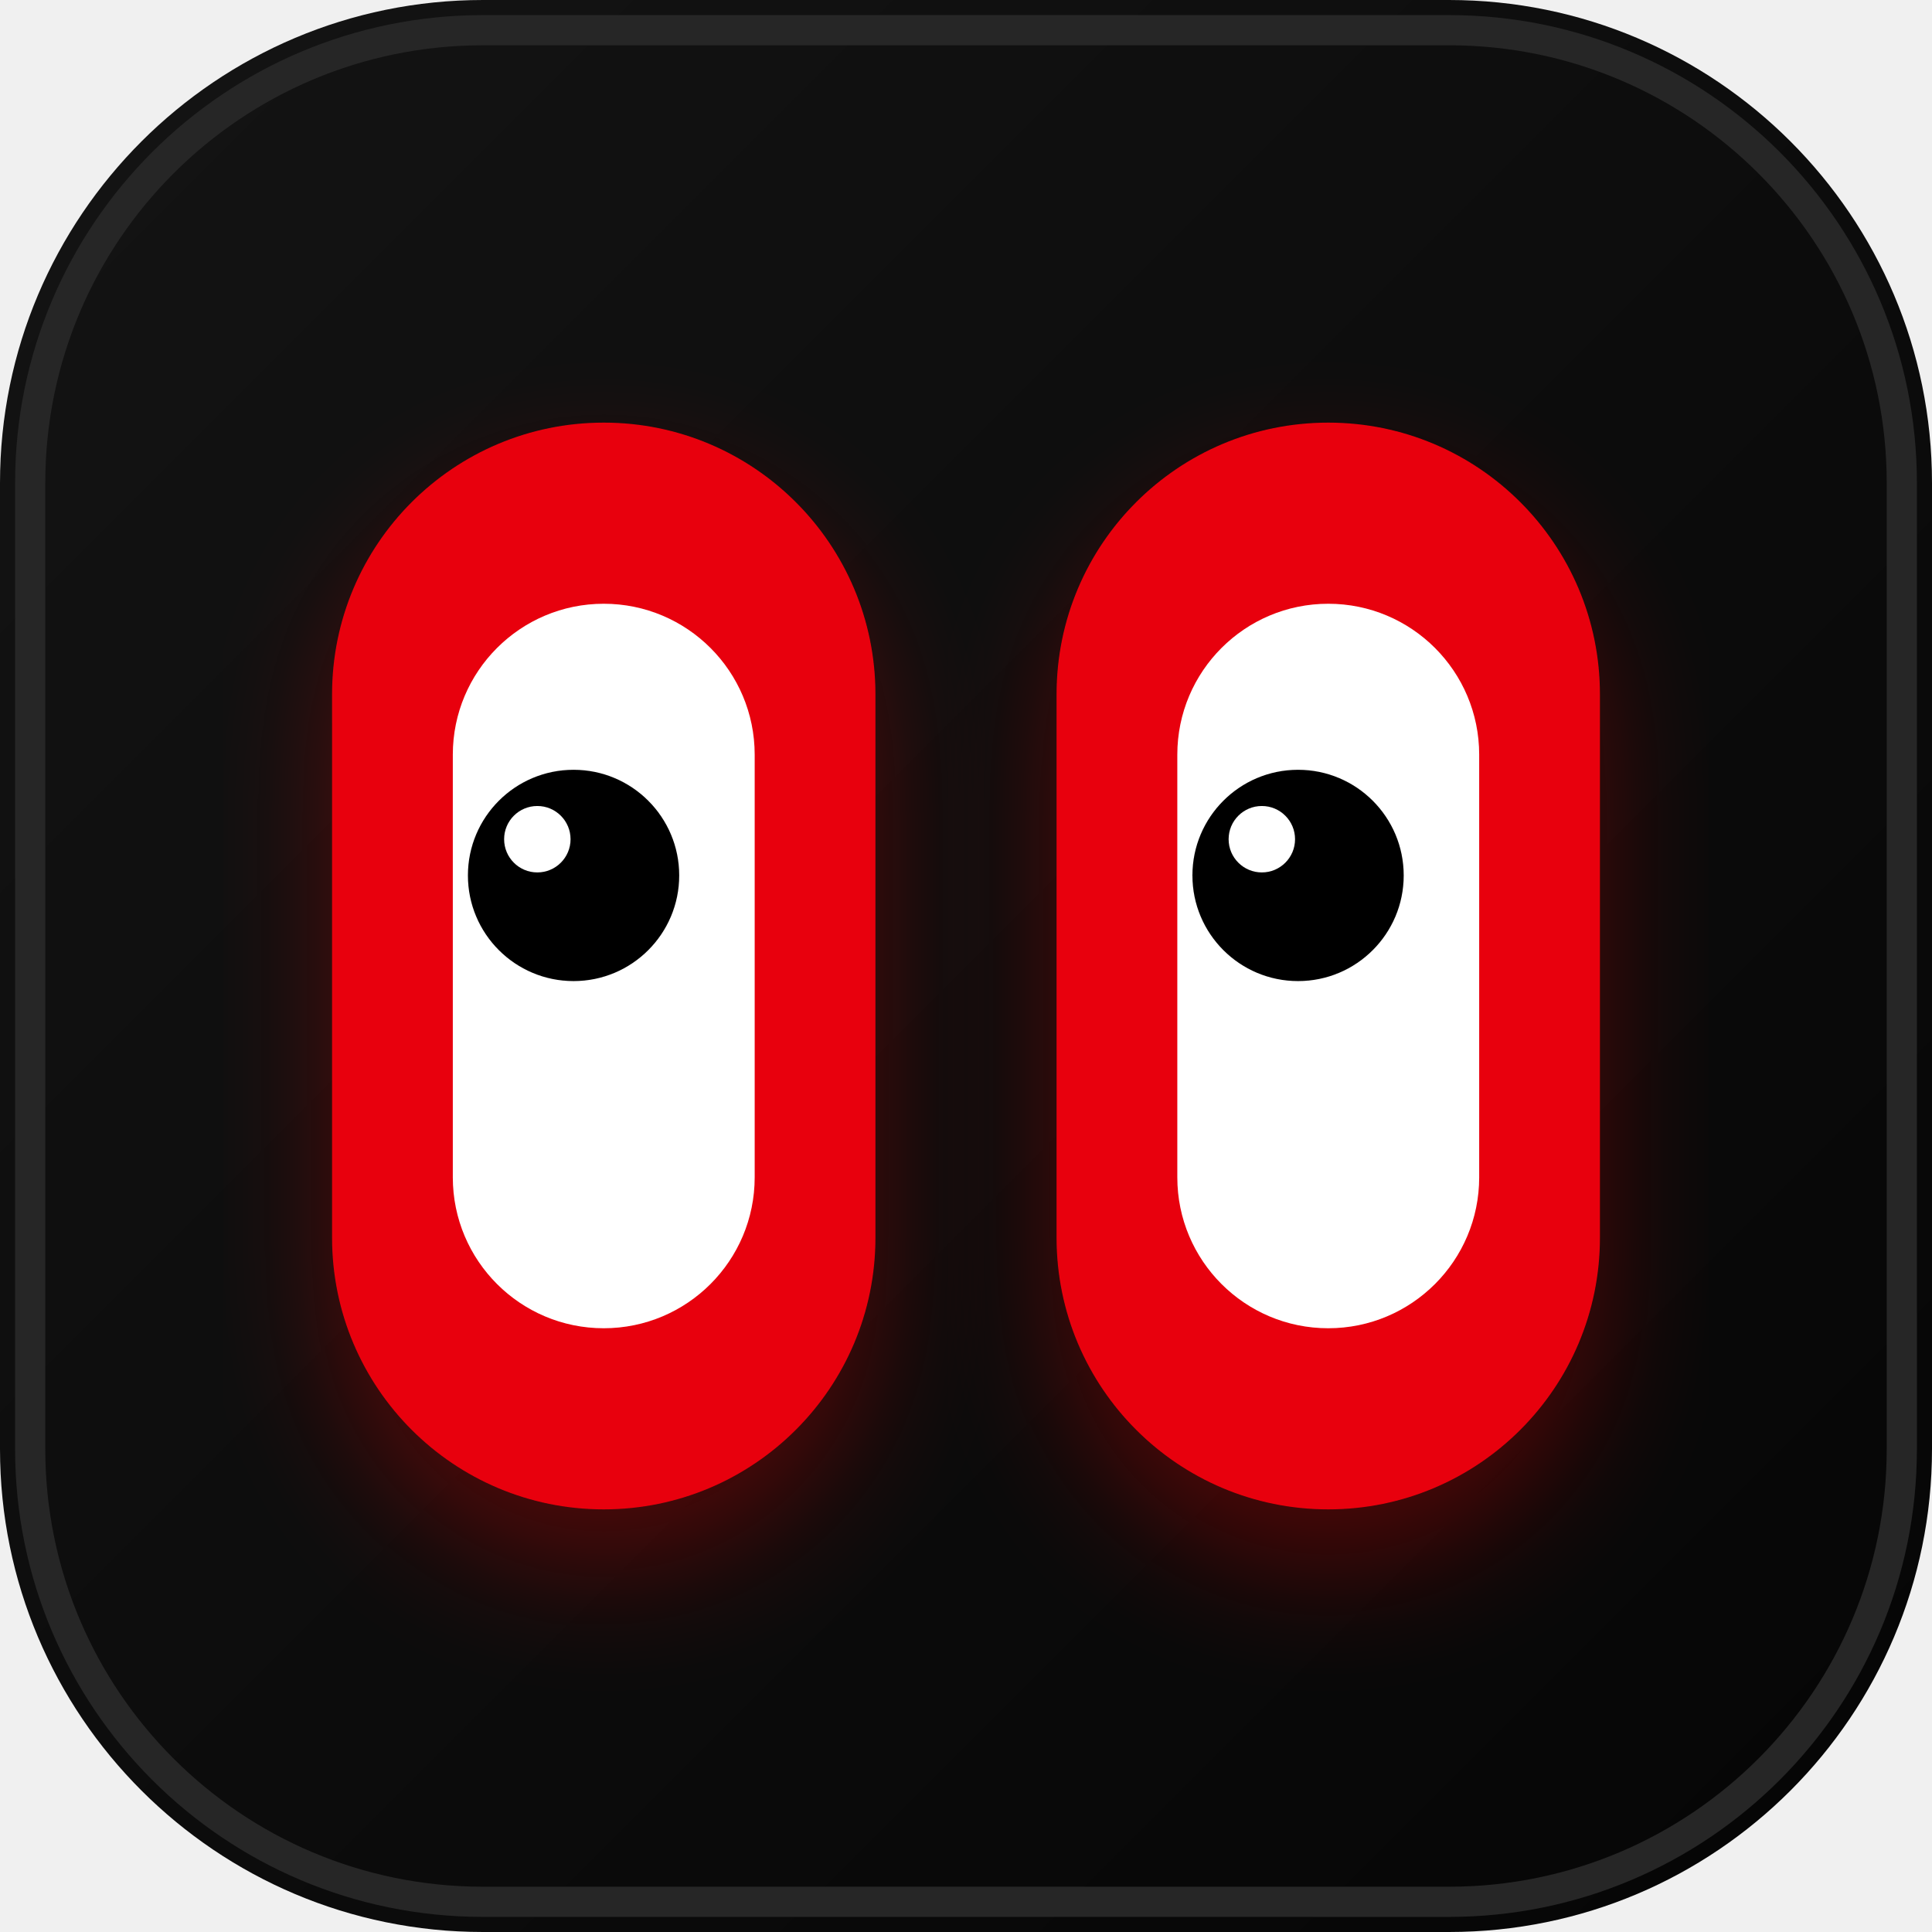
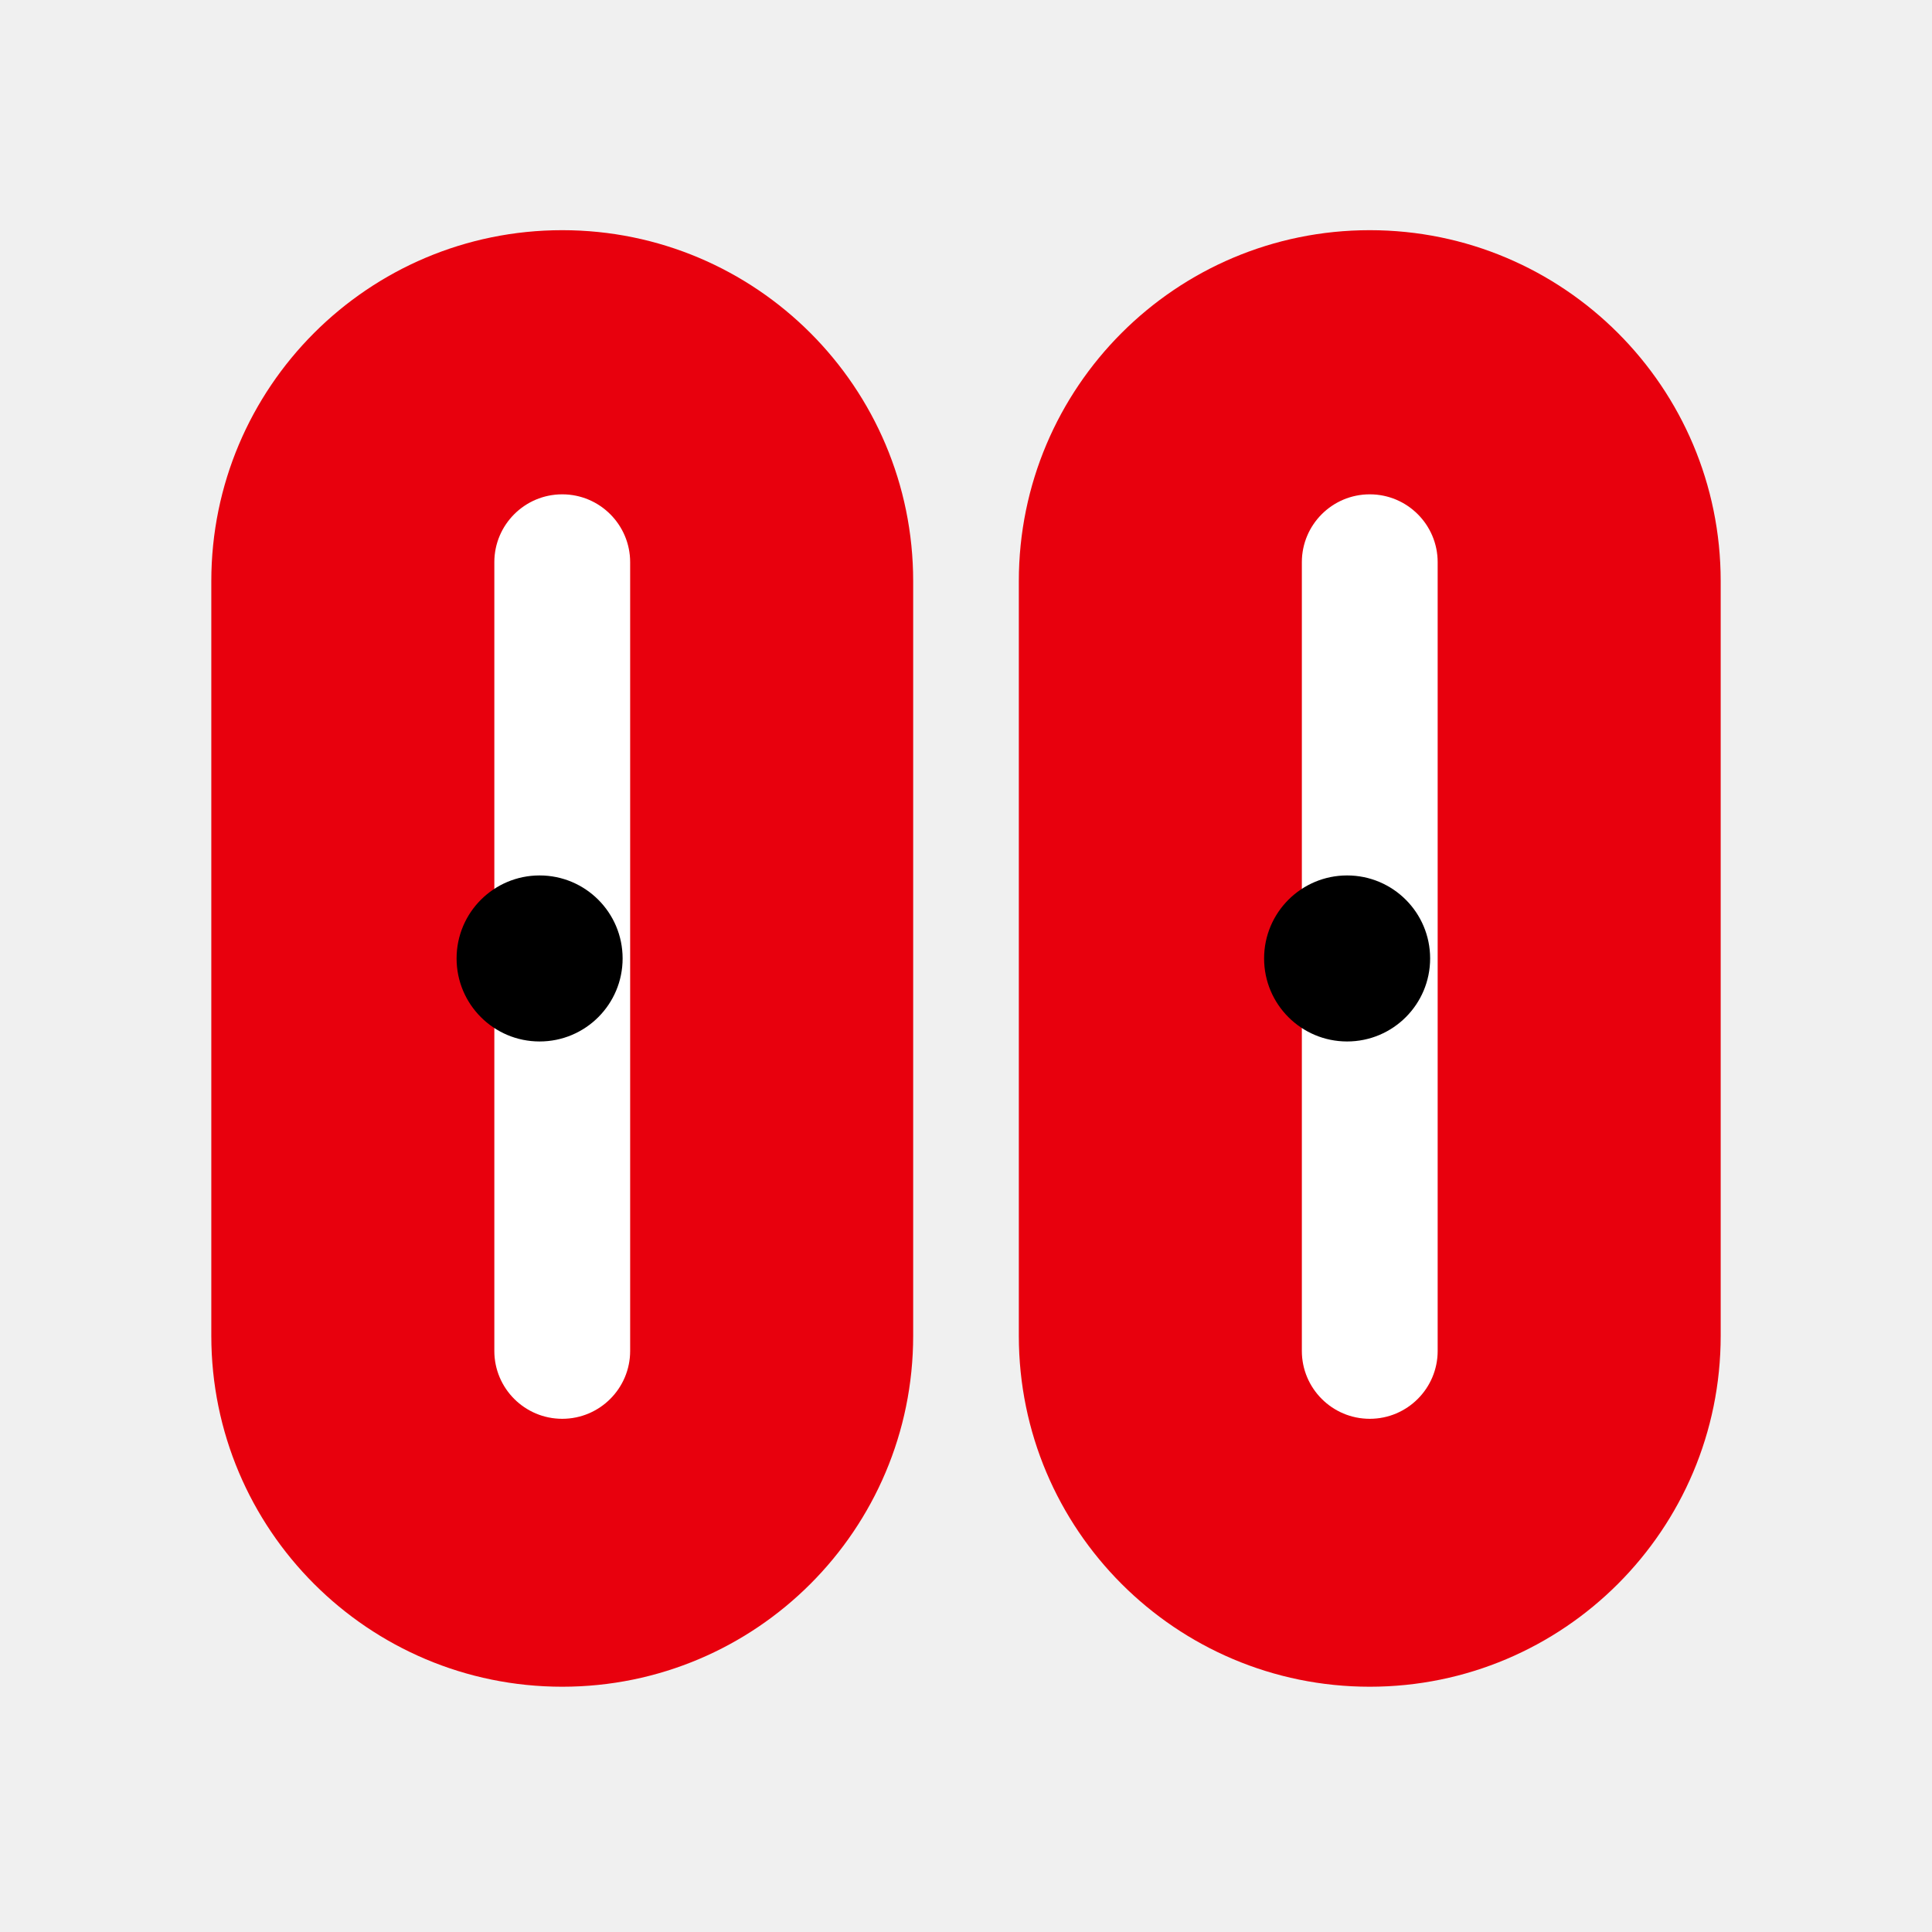
- <svg xmlns="http://www.w3.org/2000/svg" viewBox="0 0 64 64" width="64" height="64">
-   <defs>
-     <linearGradient id="bgGrad" x1="0%" y1="0%" x2="100%" y2="100%">
-       <stop offset="0%" stop-color="#141414" />
-       <stop offset="100%" stop-color="#050505" />
-     </linearGradient>
-     <filter id="glow" x="-20%" y="-20%" width="140%" height="140%">
-       <feDropShadow dx="0" dy="2" stdDeviation="2" flood-color="#e8000d" flood-opacity="0.3" />
-     </filter>
-   </defs>
-   <rect width="64" height="64" rx="16" fill="url(#bgGrad)" />
-   <rect width="62" height="62" x="1" y="1" rx="15" fill="none" stroke="#262626" stroke-width="1" />
-   <g filter="url(#glow)">
-     <rect x="11" y="14" width="18" height="36" rx="9" fill="#e8000d" />
-     <rect x="15" y="20" width="10" height="24" rx="5" fill="#ffffff" />
-     <circle cx="19" cy="29" r="3.5" fill="#050505" />
-     <circle cx="17.8" cy="27.8" r="1.1" fill="#ffffff" />
-   </g>
-   <g filter="url(#glow)">
-     <rect x="35" y="14" width="18" height="36" rx="9" fill="#e8000d" />
-     <rect x="39" y="20" width="10" height="24" rx="5" fill="#ffffff" />
-     <circle cx="43" cy="29" r="3.5" fill="#050505" />
-     <circle cx="41.8" cy="27.8" r="1.1" fill="#ffffff" />
-   </g>
+ <svg xmlns="http://www.w3.org/2000/svg" viewBox="0 0 512 512" width="100%" height="100%">
+   <rect x="131" y="131" width="36" height="245" rx="18" fill="#ffffff" />
+   <rect x="345" y="131" width="36" height="245" rx="18" fill="#ffffff" />
+   <path fill="#e8000d" fill-rule="evenodd" d="M 149,61 A 93,93 0 0 1 242,154 V 354 A 93,93 0 0 1 149,447 A 93,93 0 0 1 56,354 V 154 A 93,93 0 0 1 149,61 Z M 149,131 A 18,18 0 0 0 131,149 V 358 A 18,18 0 0 0 149,376 A 18,18 0 0 0 167,358 V 149 A 18,18 0 0 0 149,131 Z" />
+   <path fill="#e8000d" fill-rule="evenodd" d="M 363,61 A 93,93 0 0 1 456,154 V 354 A 93,93 0 0 1 363,447 A 93,93 0 0 1 270,354 V 154 A 93,93 0 0 1 363,61 Z M 363,131 A 18,18 0 0 0 345,149 V 358 A 18,18 0 0 0 363,376 A 18,18 0 0 0 381,358 V 149 A 18,18 0 0 0 363,131 Z" />
+   <circle cx="143" cy="254" r="22" fill="#000000" />
+   <circle cx="357" cy="254" r="22" fill="#000000" />
</svg>
